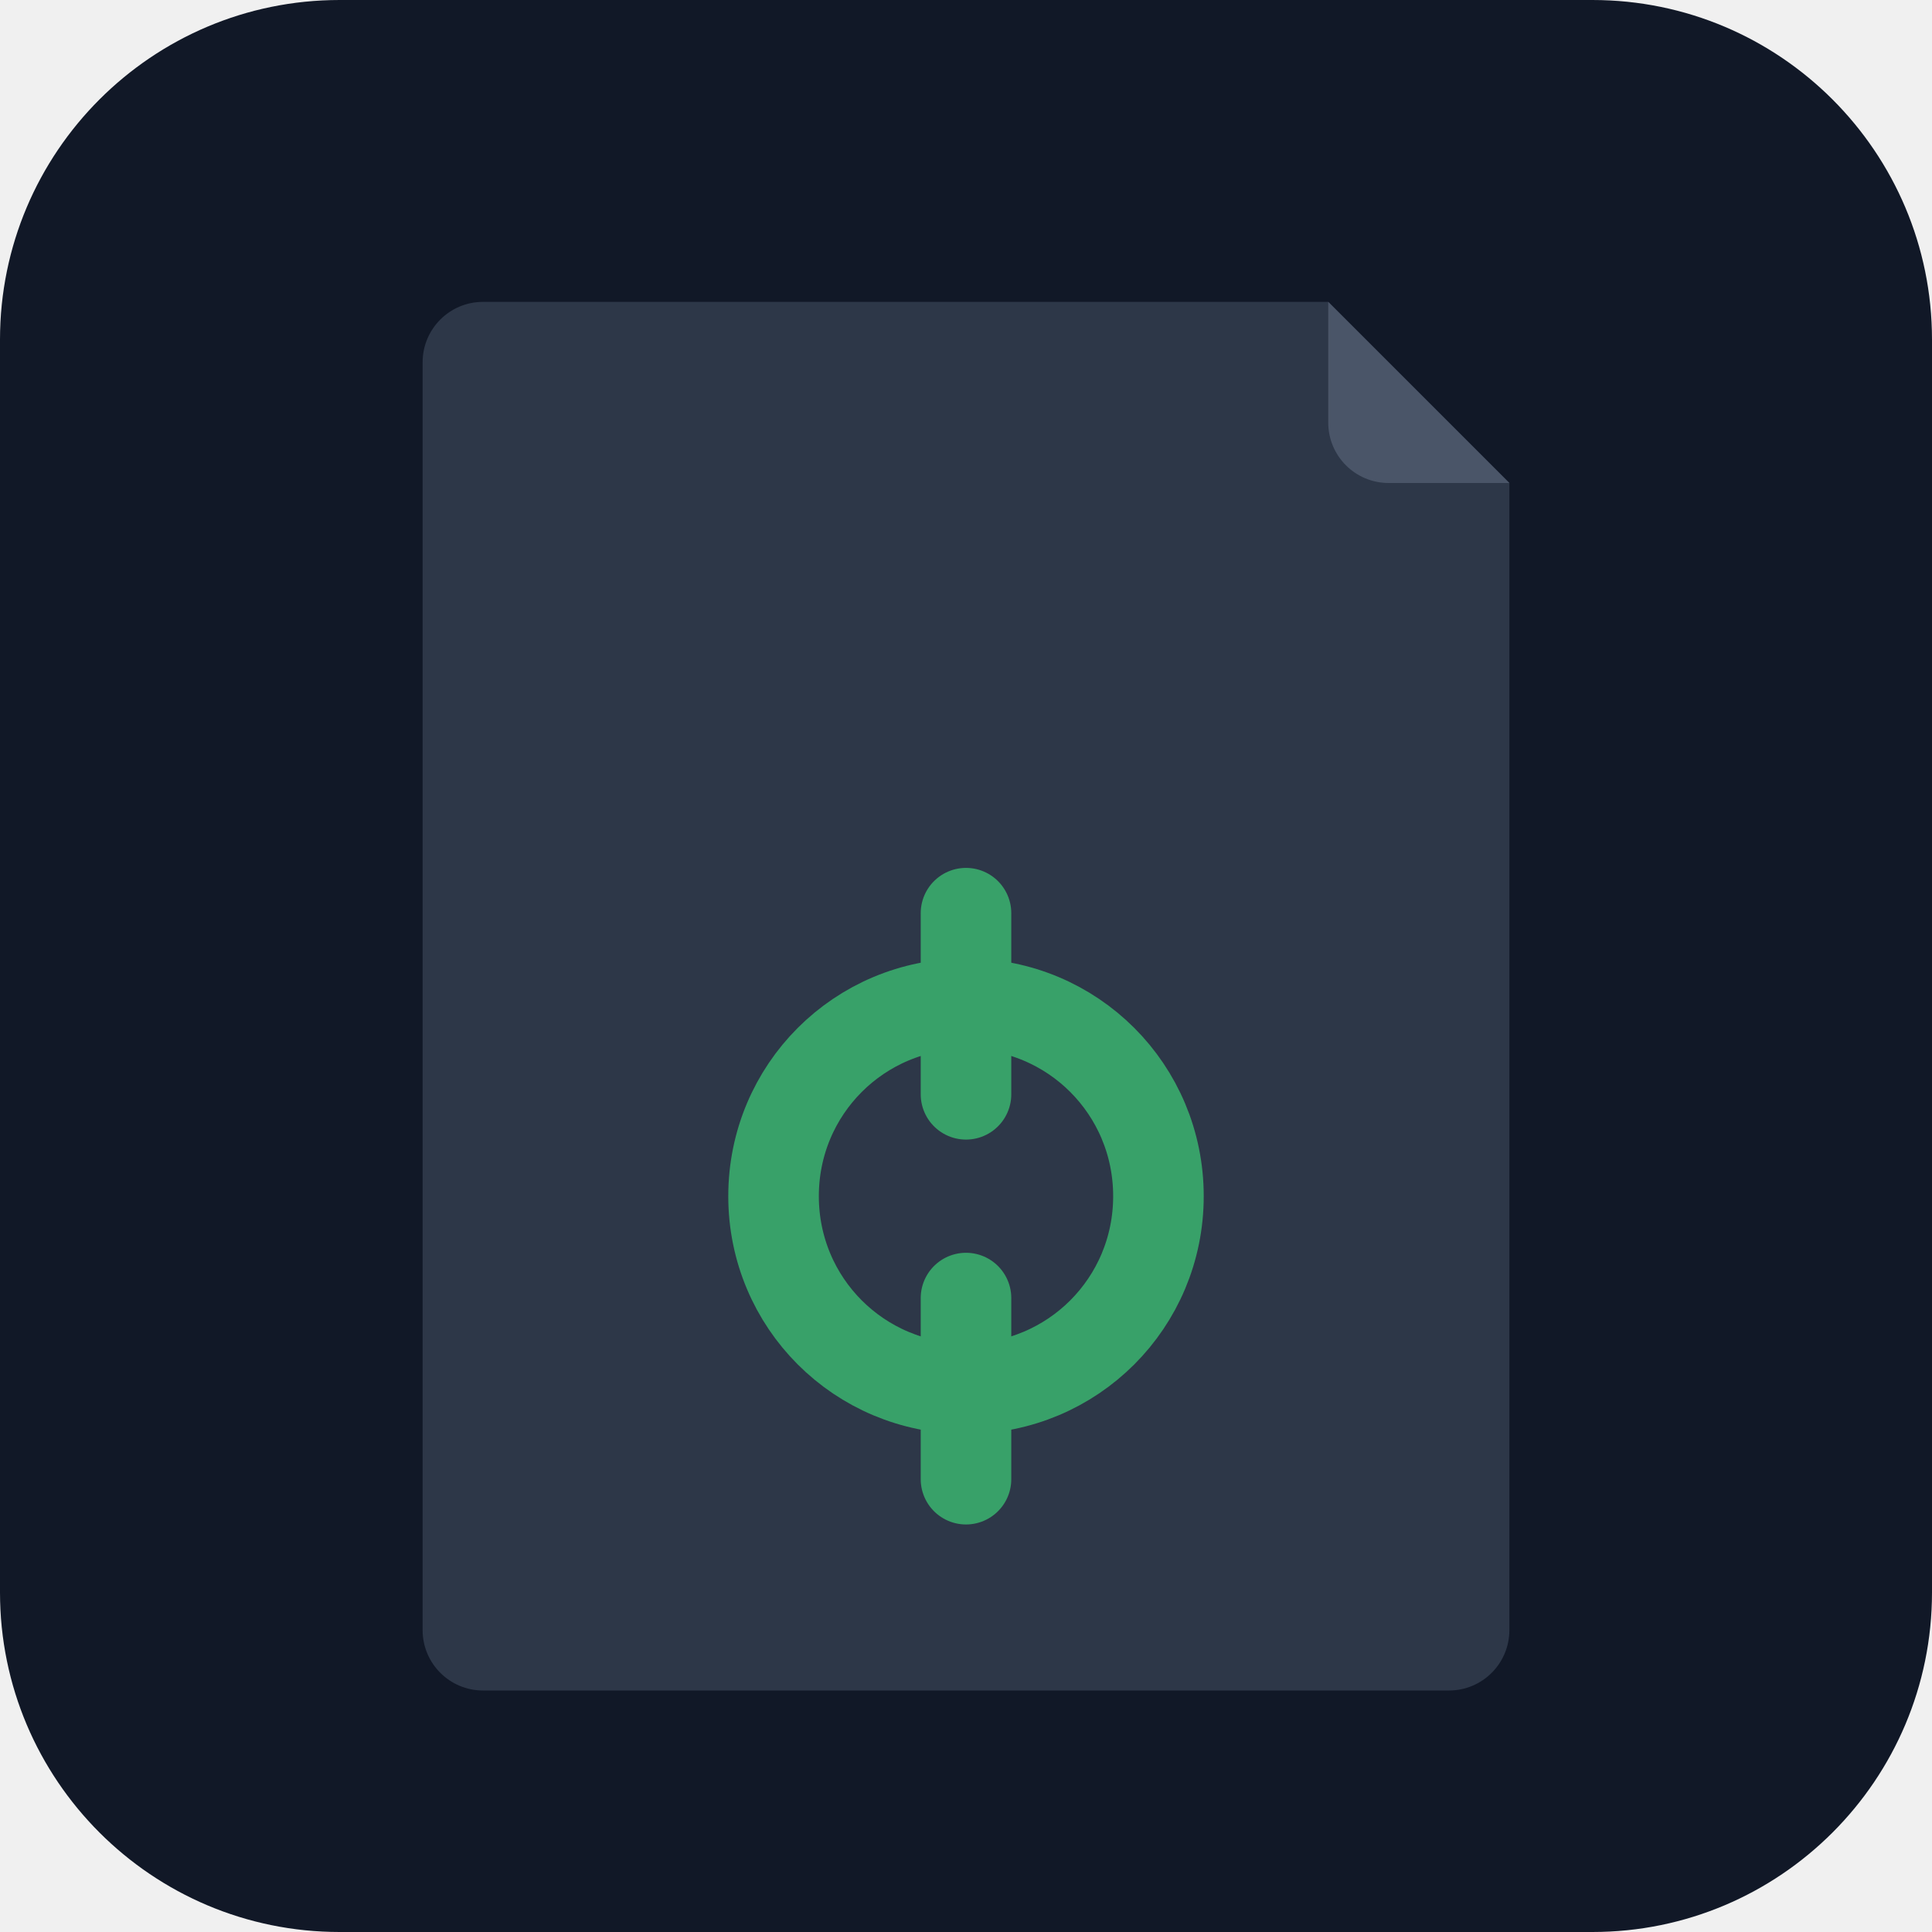
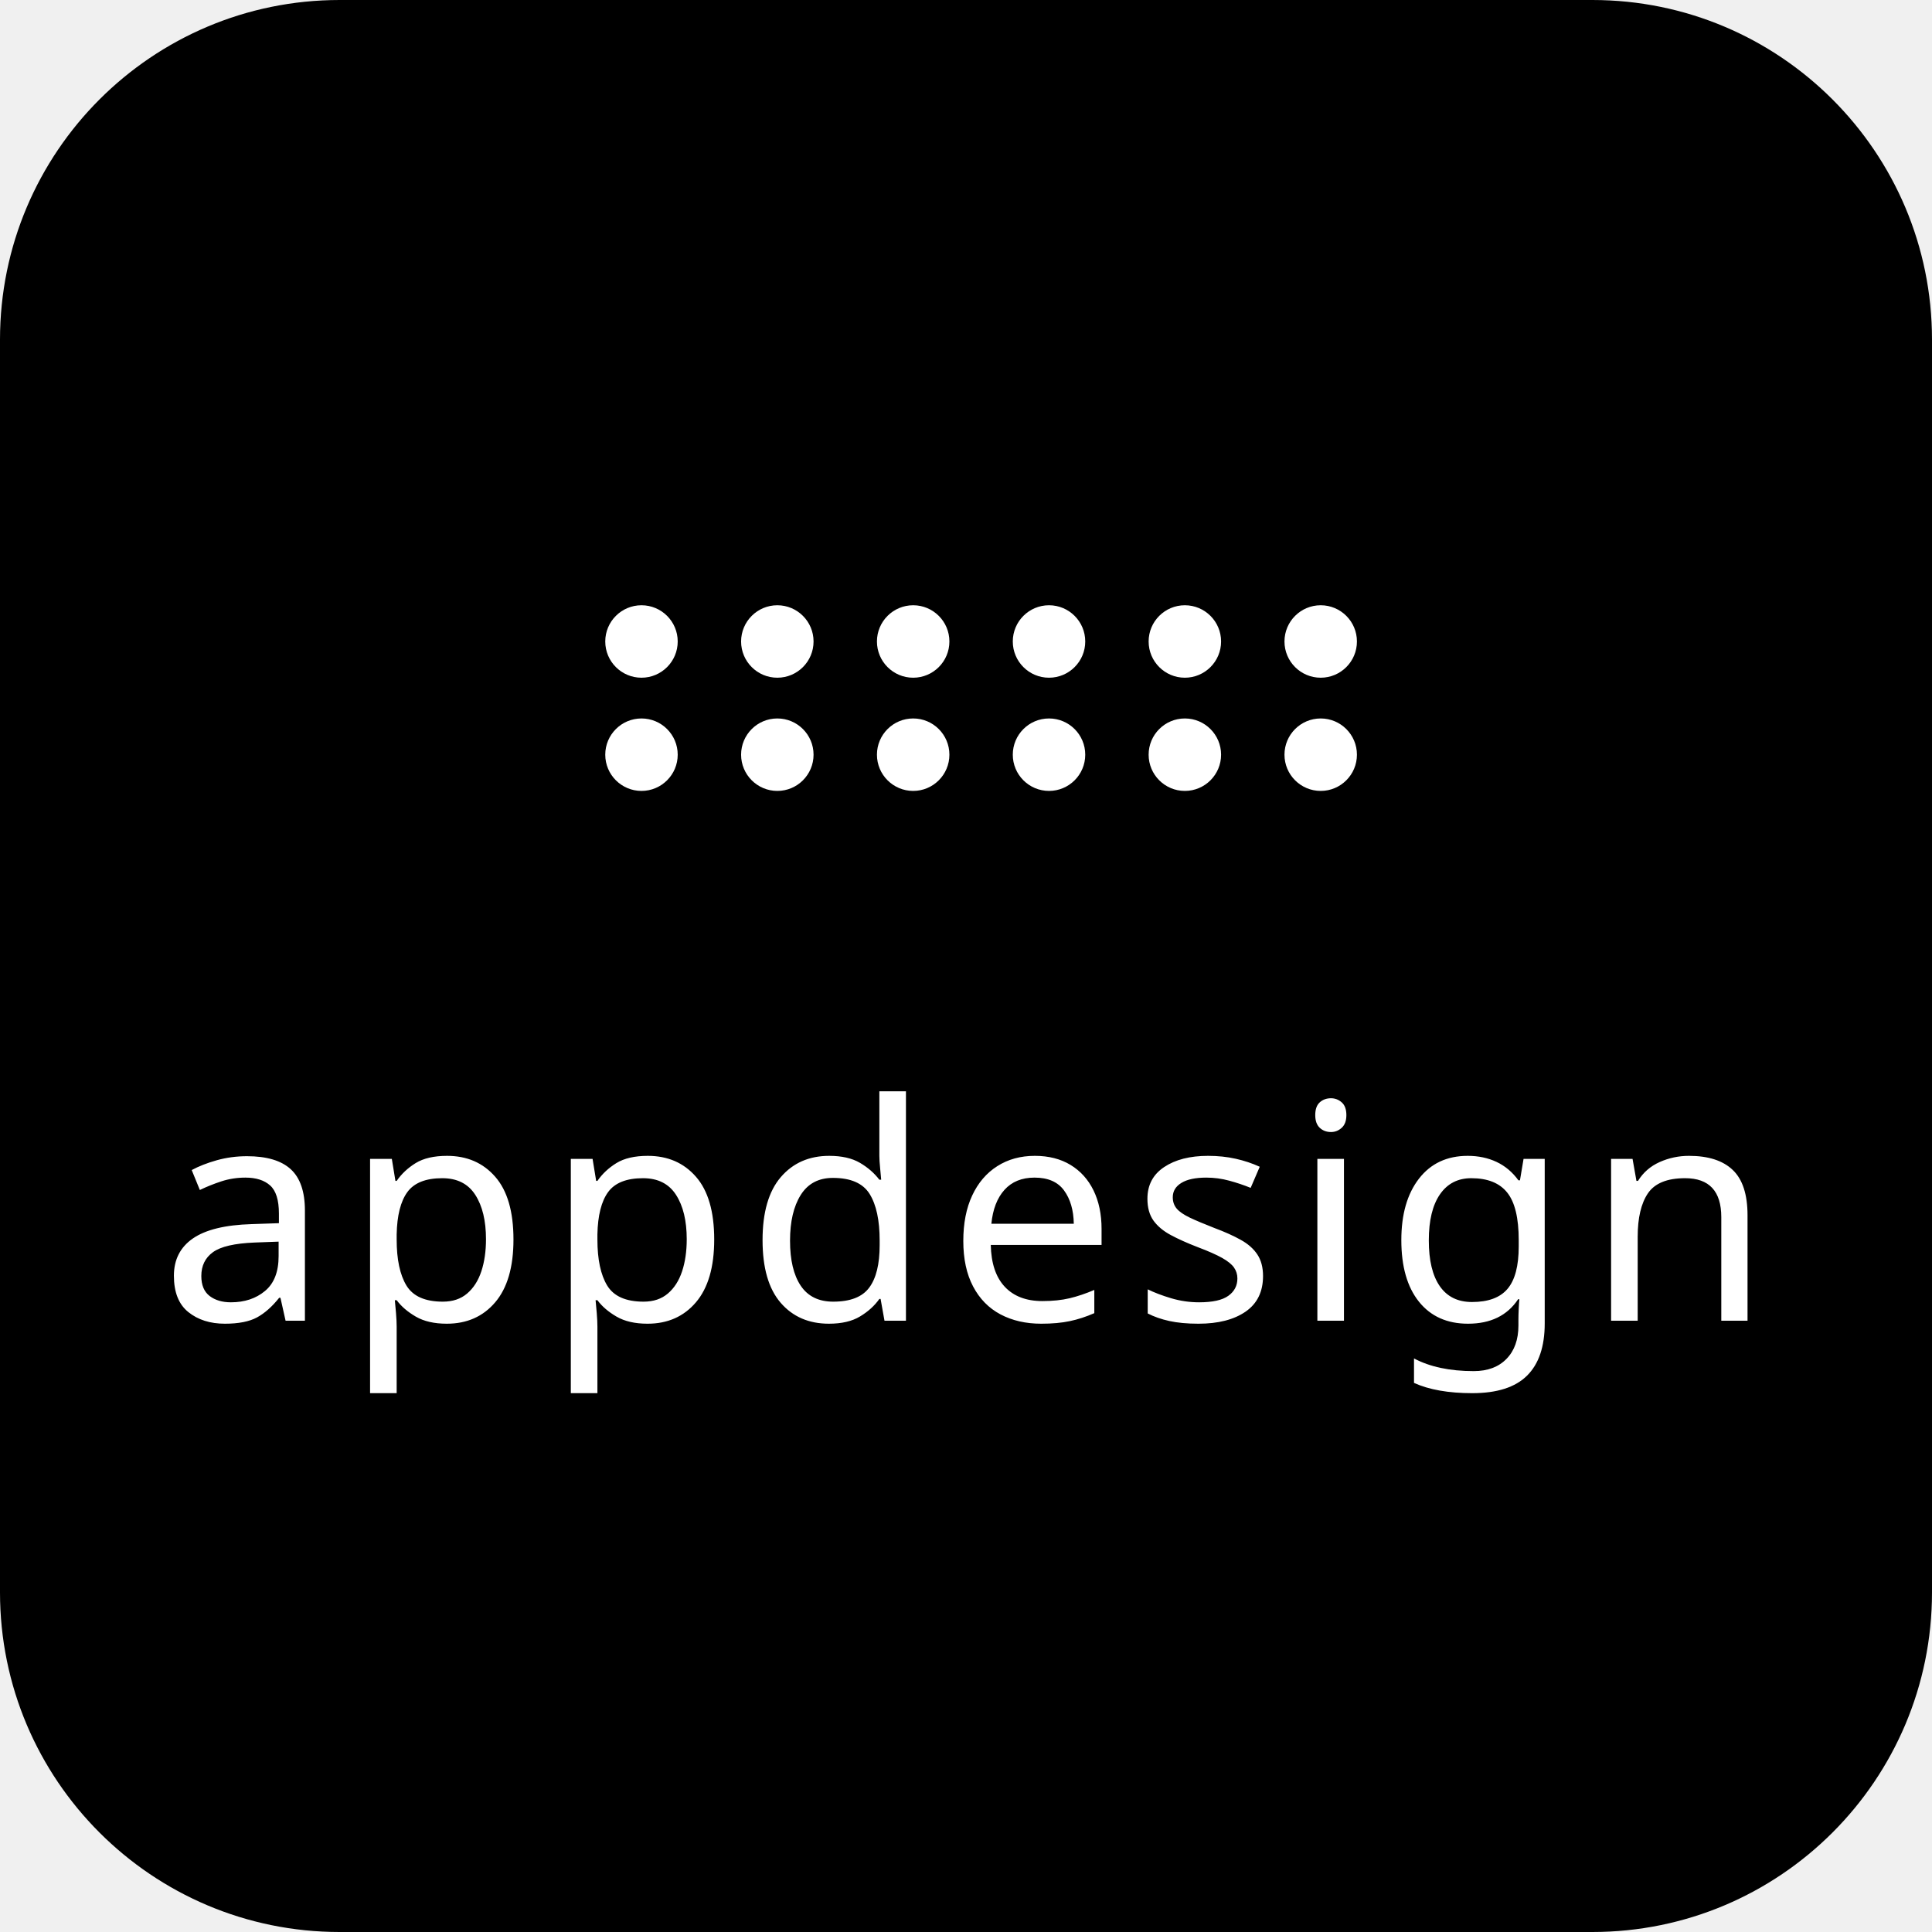
<svg xmlns="http://www.w3.org/2000/svg" width="512" height="512" viewBox="0 0 512 512" fill="none">
-   <rect width="512" height="512" rx="90" fill="#111827" />
-   <path d="M160 80H352L400 128V432C400 440.837 392.837 448 384 448H128C119.163 448 112 440.837 112 432V96C112 87.163 119.163 80 128 80H160Z" fill="#2D3748" />
-   <path d="M352 80L400 128H368C359.163 128 352 120.837 352 112V80Z" fill="#4A5568" />
-   <path d="M256 368C284.284 368 307 345.284 307 317C307 288.716 284.284 266 256 266C227.716 266 205 288.716 205 317C205 345.284 227.716 368 256 368Z" stroke="#38A169" stroke-width="24" stroke-linecap="round" stroke-linejoin="round" />
-   <path d="M256 242V290" stroke="#38A169" stroke-width="24" stroke-linecap="round" stroke-linejoin="round" />
-   <path d="M256 344V392" stroke="#38A169" stroke-width="24" stroke-linecap="round" stroke-linejoin="round" />
+   <rect width="512" height="512" rx="90" fill="#000000" />
+   <g transform="translate(170, 170) scale(1.2)">
+     <circle cx="0" cy="0" r="8" fill="white" />
+     <circle cx="30" cy="0" r="8" fill="white" />
+     <circle cx="60" cy="0" r="8" fill="white" />
+     <circle cx="90" cy="0" r="8" fill="white" />
+     <circle cx="120" cy="0" r="8" fill="white" />
+     <circle cx="150" cy="0" r="8" fill="white" />
+     <circle cx="0" cy="25" r="8" fill="white" />
+     <circle cx="30" cy="25" r="8" fill="white" />
+     <circle cx="60" cy="25" r="8" fill="white" />
+     <circle cx="90" cy="25" r="8" fill="white" />
+     <circle cx="120" cy="25" r="8" fill="white" />
+     <circle cx="150" cy="25" r="8" fill="white" />
+   </g>
+   <text x="50%" y="350" text-anchor="middle" fill="white" font-size="80" font-family="sans-serif" font-weight="300" letter-spacing="4">
+         appdesign
+     </text>
</svg>
